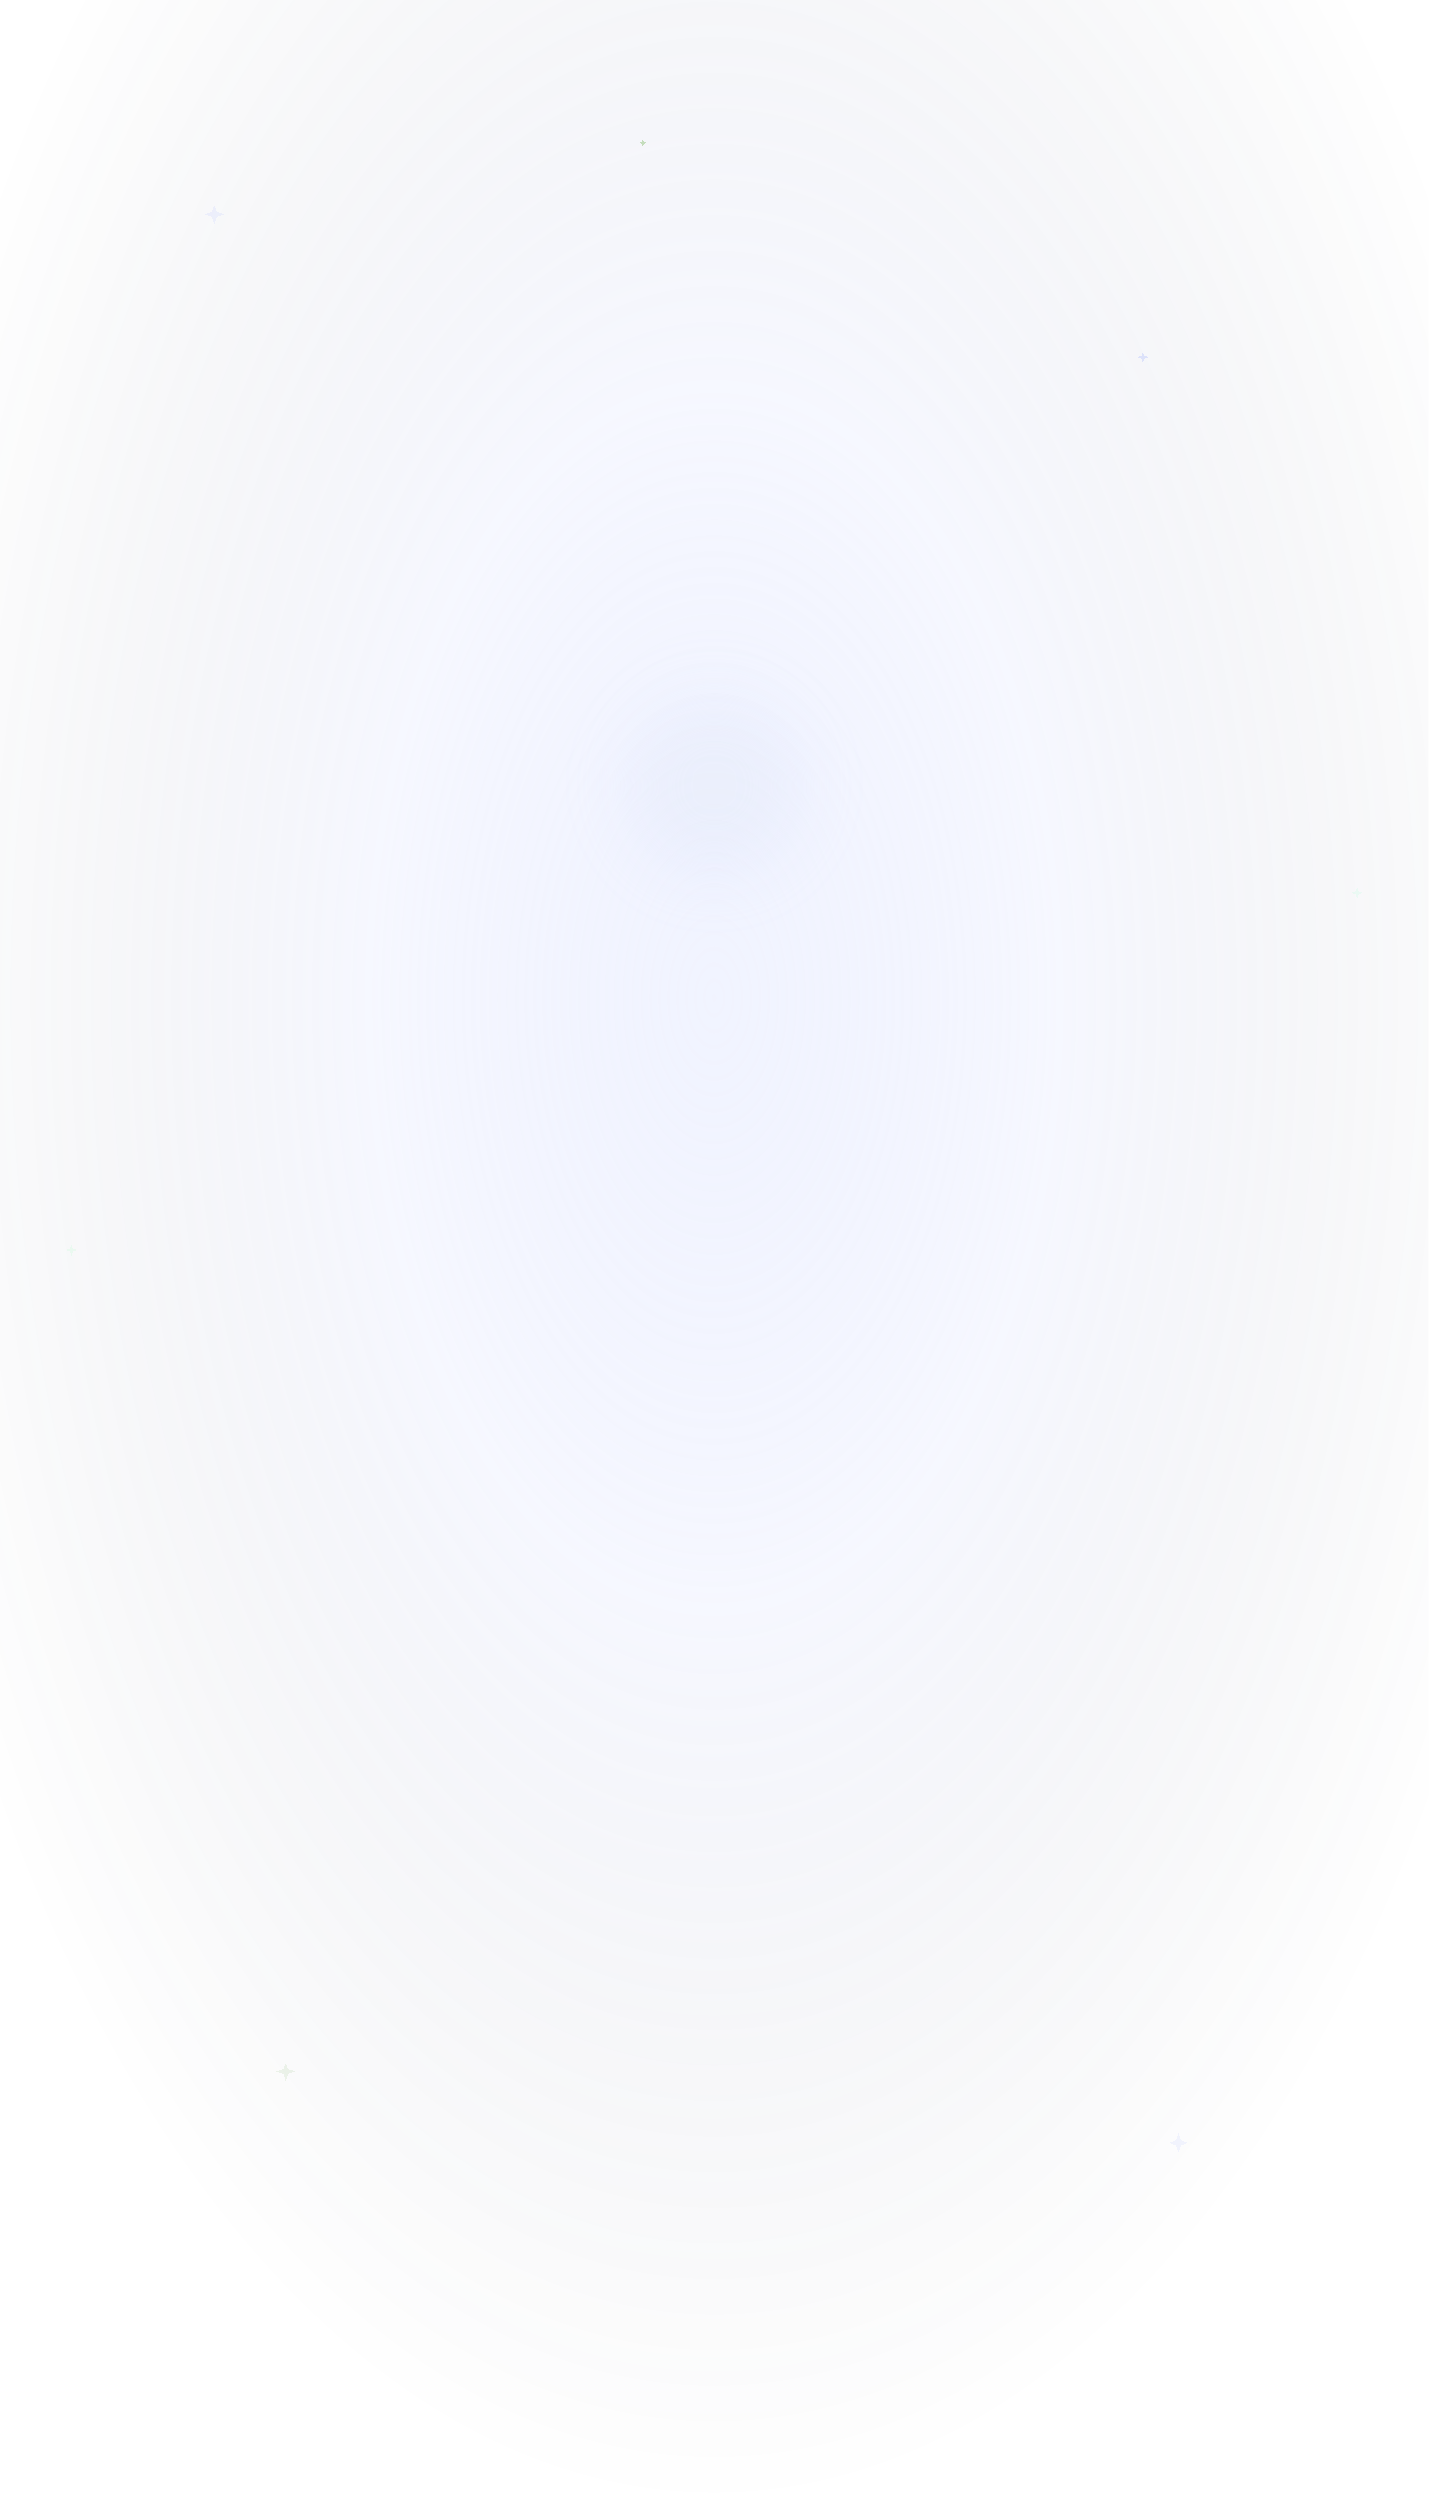
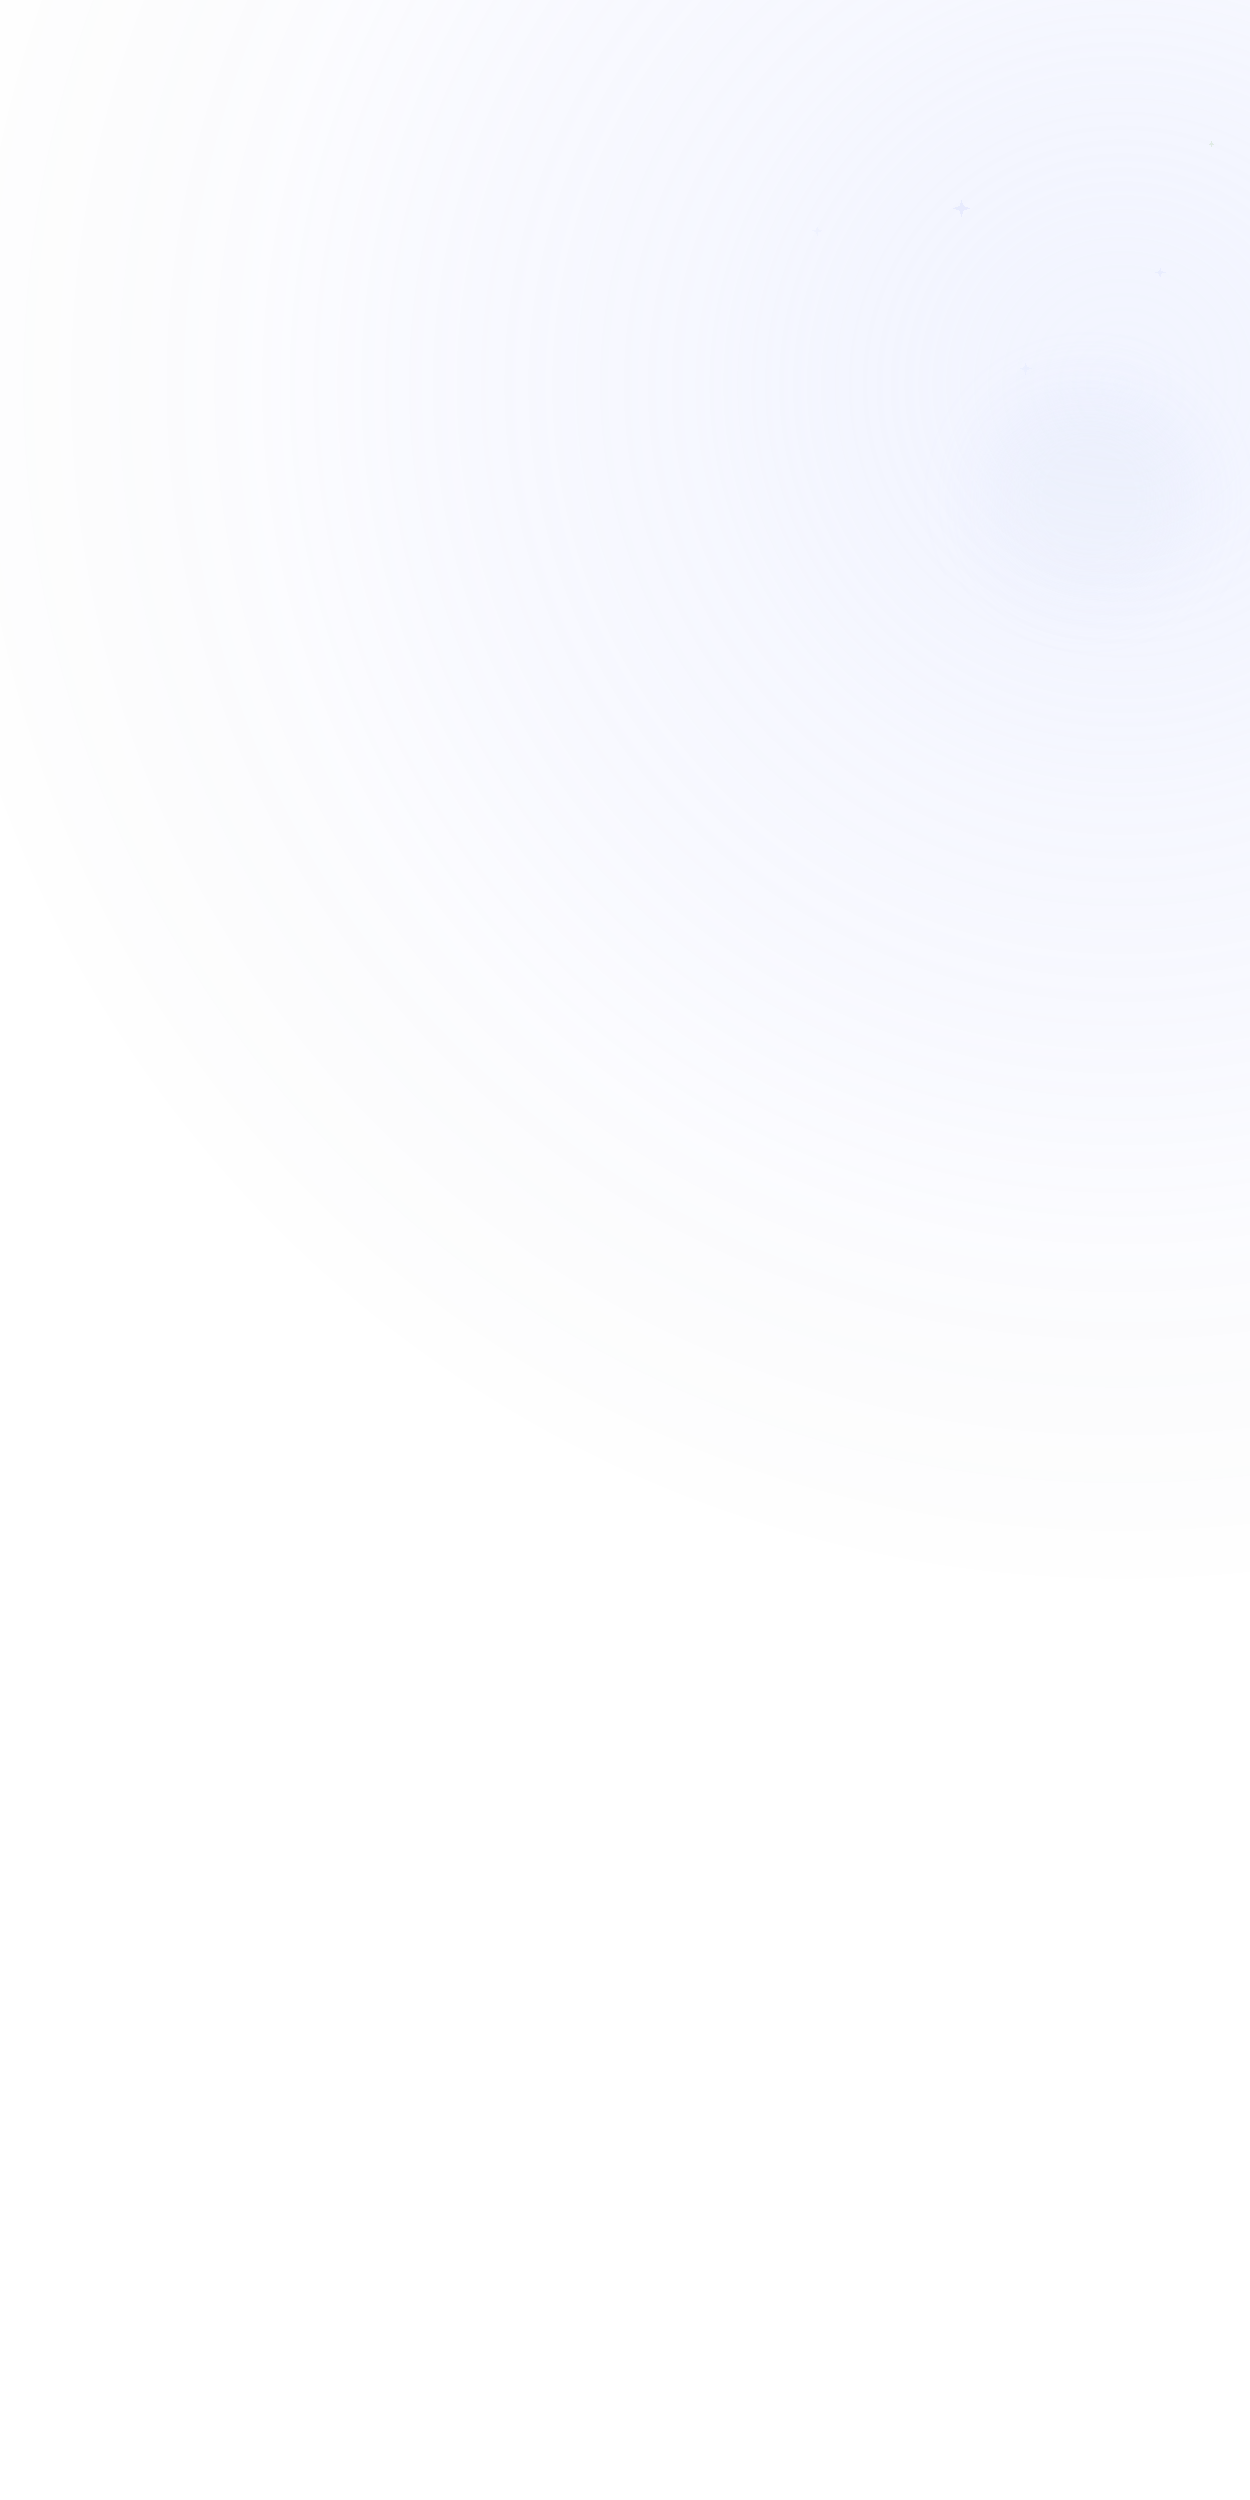
- <svg xmlns="http://www.w3.org/2000/svg" class="absolute inset-0 w-full h-full" viewBox="0 0 400 700" preserveAspectRatio="xMidYMid slice" shape-rendering="optimizeSpeed">
+ <svg xmlns="http://www.w3.org/2000/svg" class="absolute inset-0 w-full h-full" viewBox="0 0 390 780" preserveAspectRatio="xMaxYMin slice" shape-rendering="optimizeSpeed">
  <defs>
-     <radialGradient id="mobileCenterGlow" cx="50%" cy="40%" r="60%">
-       <stop offset="0%" stop-color="#c7d2fe" stop-opacity="0.25" />
-       <stop offset="40%" stop-color="#a5b4fc" stop-opacity="0.1" />
+     <radialGradient id="mobileCornerReveal" cx="360" cy="10" r="380" gradientUnits="userSpaceOnUse">
+       <stop offset="0%" stop-color="white" stop-opacity="1" />
+       <stop offset="28%" stop-color="white" stop-opacity="0.88" />
+       <stop offset="52%" stop-color="white" stop-opacity="0.42" />
+       <stop offset="72%" stop-color="white" stop-opacity="0.08" />
+       <stop offset="88%" stop-color="white" stop-opacity="0.01" />
+       <stop offset="100%" stop-color="white" stop-opacity="0" />
+     </radialGradient>
+     <mask id="mobileCornerMask">
+       <rect width="390" height="780" fill="url(#mobileCornerReveal)" />
+     </mask>
+     <radialGradient id="mobileAtmosGlow" cx="350" cy="120" r="380" gradientUnits="userSpaceOnUse">
+       <stop offset="0%" stop-color="#c7d2fe" stop-opacity="0.22" />
+       <stop offset="35%" stop-color="#a5b4fc" stop-opacity="0.10" />
+       <stop offset="70%" stop-color="#818cf8" stop-opacity="0.03" />
      <stop offset="100%" stop-color="#020617" stop-opacity="0" />
    </radialGradient>
-     <filter id="mobileMoonBlur" x="-50%" y="-50%" width="200%" height="200%">
+     <filter id="mobileMoonGlow" x="-80%" y="-80%" width="260%" height="260%">
      <feGaussianBlur stdDeviation="6" />
    </filter>
  </defs>
-   <rect width="100%" height="100%" fill="url(#mobileCenterGlow)" />
-   <g opacity="0.25" filter="url(#mobileMoonBlur)">
-     <circle cx="200" cy="220" r="20" fill="#e2e8f0" />
-     <circle cx="200" cy="220" r="30" fill="#c7d2fe" opacity="0.35" />
-   </g>
-   <g id="mobileStarfield">
-     <polygon points="0,-2.5 0.7,-0.7 2.8,0 0.7,0.7 0,2.8 -0.7,0.7 -2.8,0 -0.7,-0.7" transform="translate(60, 60)" fill="#a5b4fc" opacity="0.15">
-       <animate attributeName="opacity" values="0.1;0.4;0.1" dur="7s" repeatCount="indefinite" />
+   <rect width="390" height="780" fill="url(#mobileAtmosGlow)" />
+   <g mask="url(#mobileCornerMask)">
+     <g opacity="0.28" filter="url(#mobileMoonGlow)">
+       <circle cx="340" cy="155" r="28" fill="#e2e8f0" />
+       <circle cx="340" cy="155" r="40" fill="#c7d2fe" opacity="0.38" />
+     </g>
+     <polygon points="0,-2.5 0.7,-0.7 2.8,0 0.7,0.7 0,2.8 -0.7,0.7 -2.8,0 -0.7,-0.7" transform="translate(300, 65)" fill="#a5b4fc" opacity="0.17">
+       <animate attributeName="opacity" values="0.12; 0.42; 0.12" dur="7s" repeatCount="indefinite" />
    </polygon>
-     <polygon points="0,-1.5 0.4,-0.4 1.8,0 0.4,0.4 0,1.8 -0.4,0.4 -1.8,0 -0.4,-0.4" transform="translate(320, 100)" fill="#a5b4fc" opacity="0.31" />
-     <polygon points="0,-1 0.3,-0.3 1,0 0.3,0.3 0,1 -0.3,0.3 -1,0 -0.3,-0.3" transform="translate(180, 40)" fill="#60A839" opacity="0.32" />
-     <polygon points="0,-3 0.8,-0.8 3,0 0.8,0.8 0,3 -0.8,0.8 -3,0 -0.8,-0.8" transform="translate(330, 600) scale(0.9)" fill="#a5b4fc" opacity="0.12">
-       <animate attributeName="opacity" values="0.1;0.35;0.1" dur="5s" begin="2s" repeatCount="indefinite" />
+     <polygon points="0,-1.5 0.4,-0.4 1.8,0 0.4,0.4 0,1.8 -0.4,0.4 -1.8,0 -0.4,-0.4" transform="translate(362, 85)" fill="#a5b4fc" opacity="0.14">
+       <animate attributeName="opacity" values="0.10; 0.35; 0.10" dur="5.5s" begin="1s" repeatCount="indefinite" />
    </polygon>
-     <polygon points="0,-2 0.6,-0.6 2.5,0 0.6,0.6 0,2.5 -0.6,0.6 -2.5,0 -0.6,-0.6" transform="translate(80, 580) scale(1.1)" fill="#60A839" opacity="0.1">
-       <animate attributeName="opacity" values="0.08;0.3;0.08" dur="9s" begin="1s" repeatCount="indefinite" />
+     <polygon points="0,-1 0.3,-0.3 1,0 0.3,0.3 0,1 -0.3,0.3 -1,0 -0.3,-0.3" transform="translate(378, 45)" fill="#60A839" opacity="0.14" />
+     <polygon points="0,-2 0.5,-0.5 2,0 0.5,0.5 0,2 -0.5,0.5 -2,0 -0.5,-0.5" transform="translate(320, 115)" fill="#a5b4fc" opacity="0.10">
+       <animate attributeName="opacity" values="0.08; 0.28; 0.08" dur="9s" begin="2s" repeatCount="indefinite" />
    </polygon>
-     <polygon points="0,-1.5 0.4,-0.4 1.8,0 0.4,0.4 0,1.8 -0.4,0.4 -1.8,0 -0.4,-0.4" transform="translate(20, 350)" fill="#a5fcc1" opacity="0.16" />
-     <polygon points="0,-1.5 0.4,-0.4 1.8,0 0.4,0.4 0,1.8 -0.4,0.4 -1.8,0 -0.4,-0.4" transform="translate(380, 250)" fill="#a5fcd5" opacity="0.16" />
+     <polygon points="0,-1.5 0.4,-0.4 1.8,0 0.4,0.4 0,1.8 -0.4,0.4 -1.8,0 -0.4,-0.4" transform="translate(255, 72)" fill="#a5b4fc" opacity="0.08">
+       <animate attributeName="opacity" values="0.05; 0.20; 0.05" dur="11s" begin="1.5s" repeatCount="indefinite" />
+     </polygon>
  </g>
</svg>
